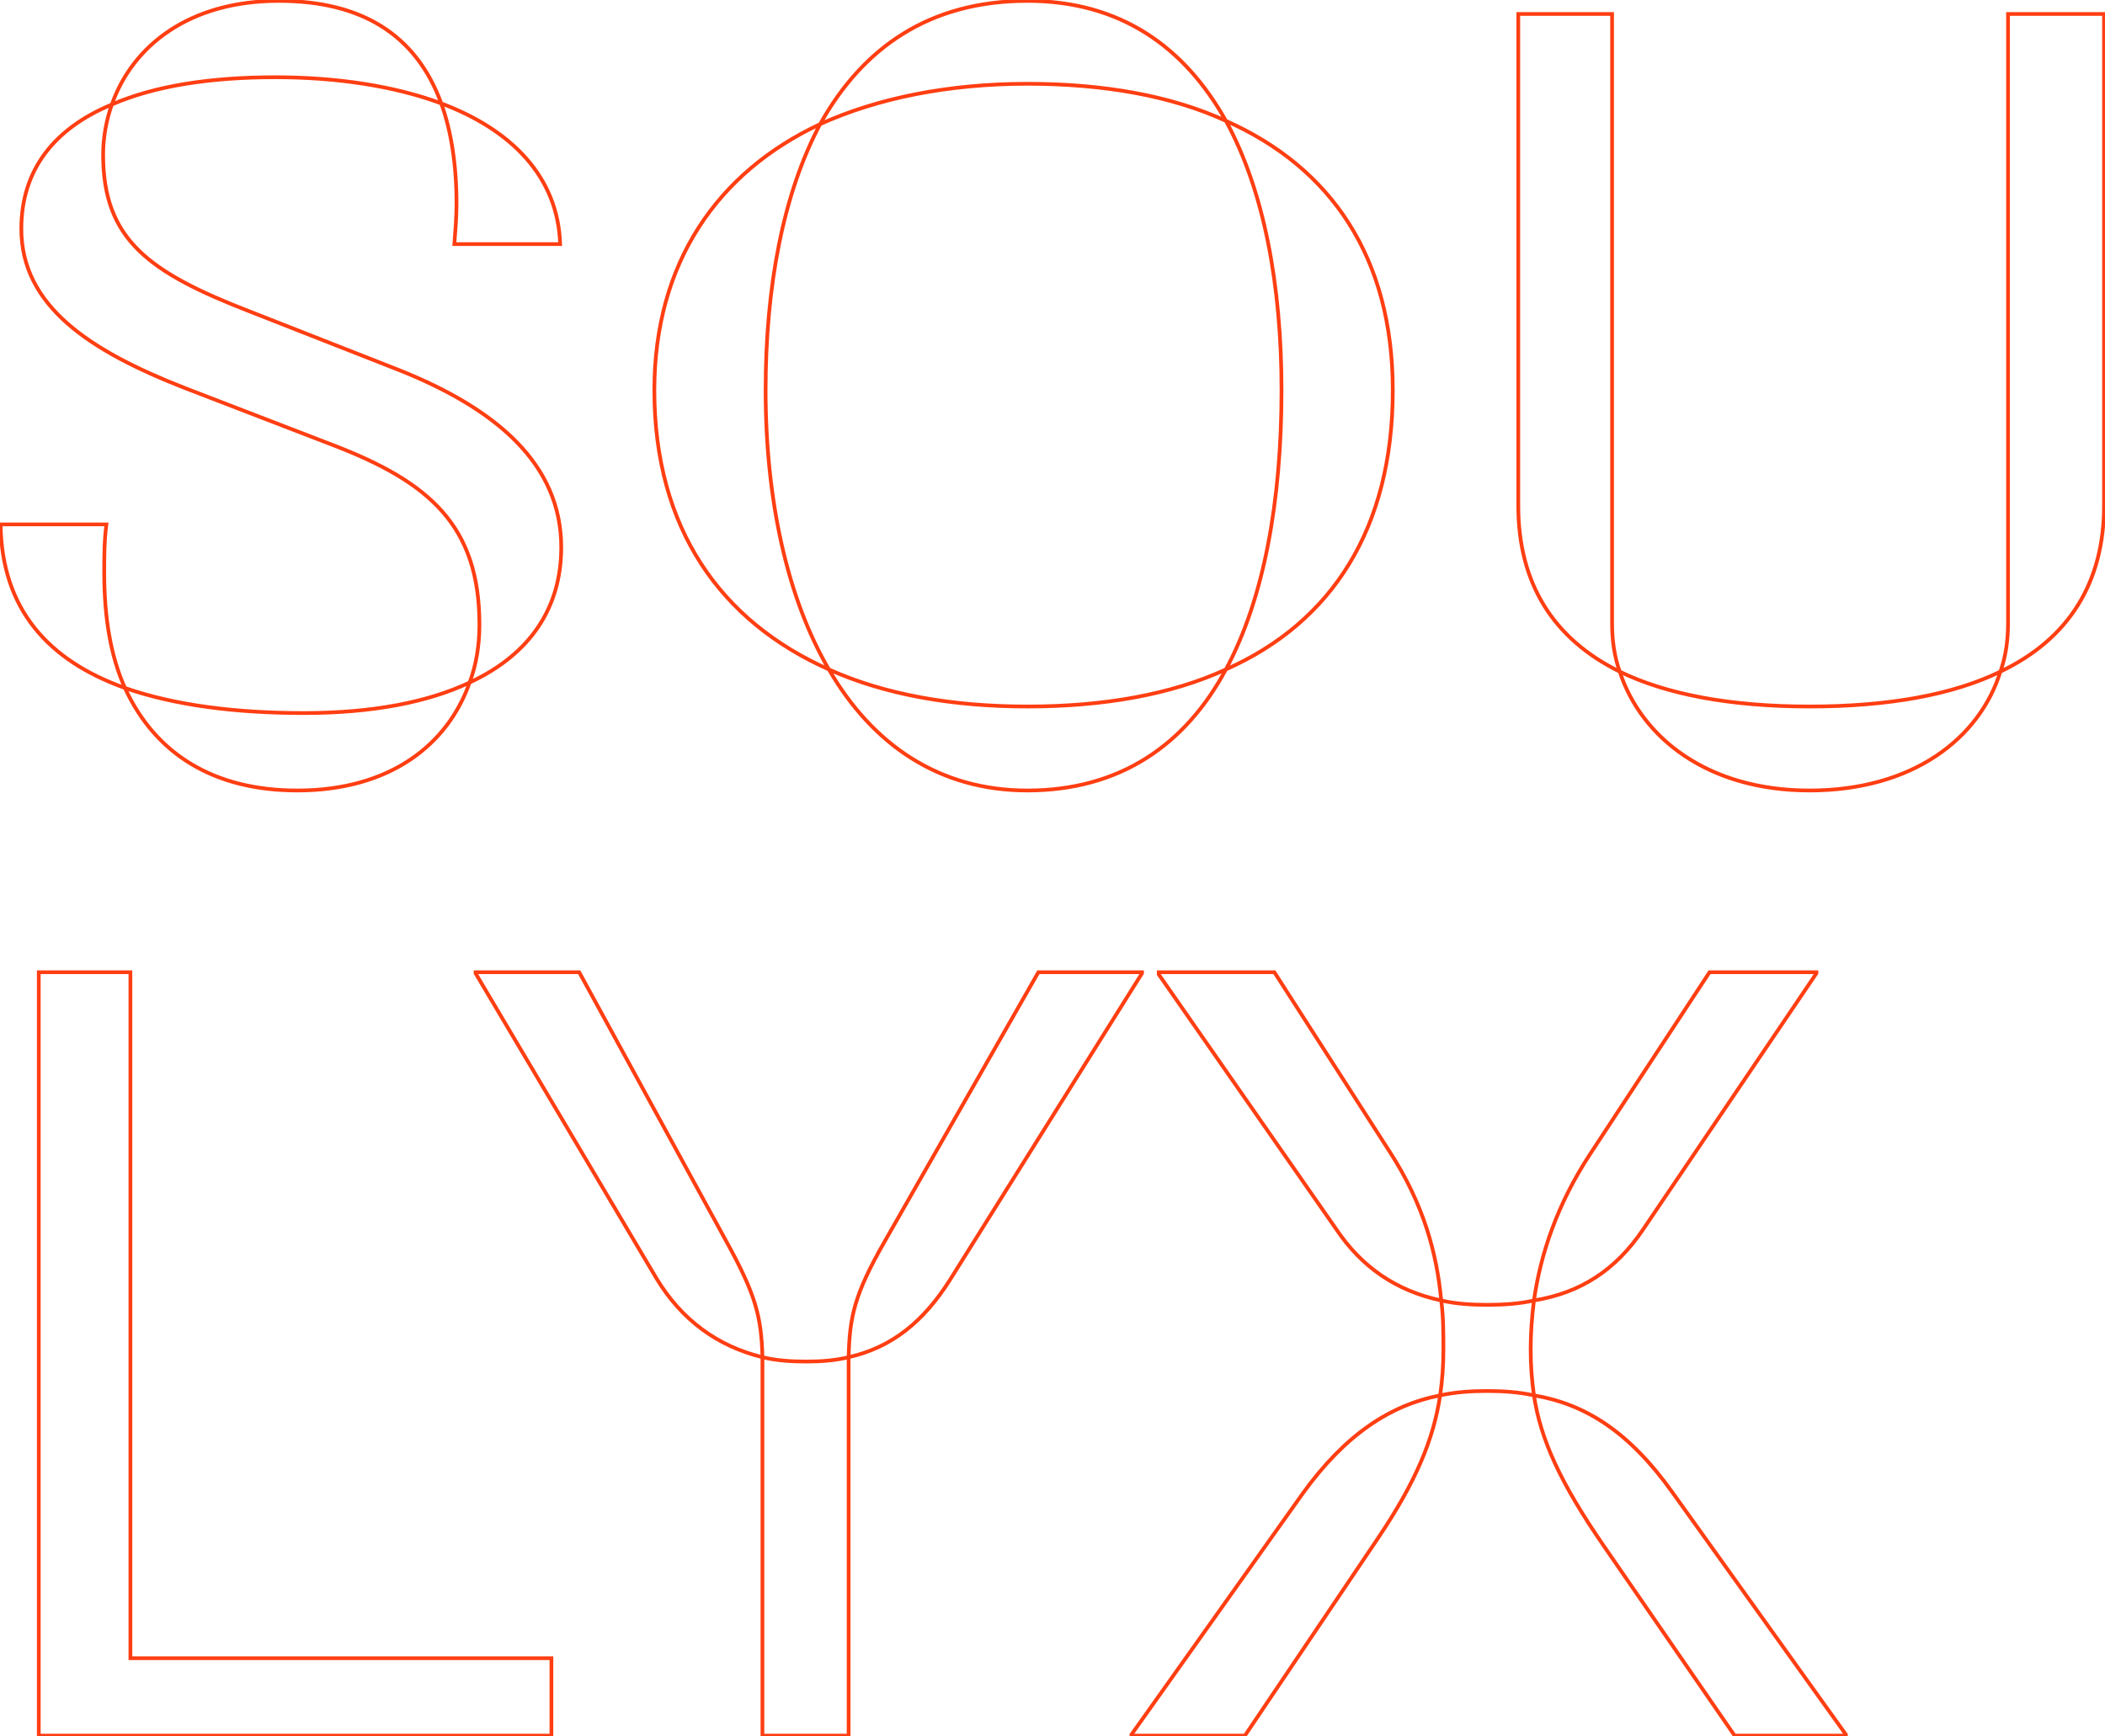
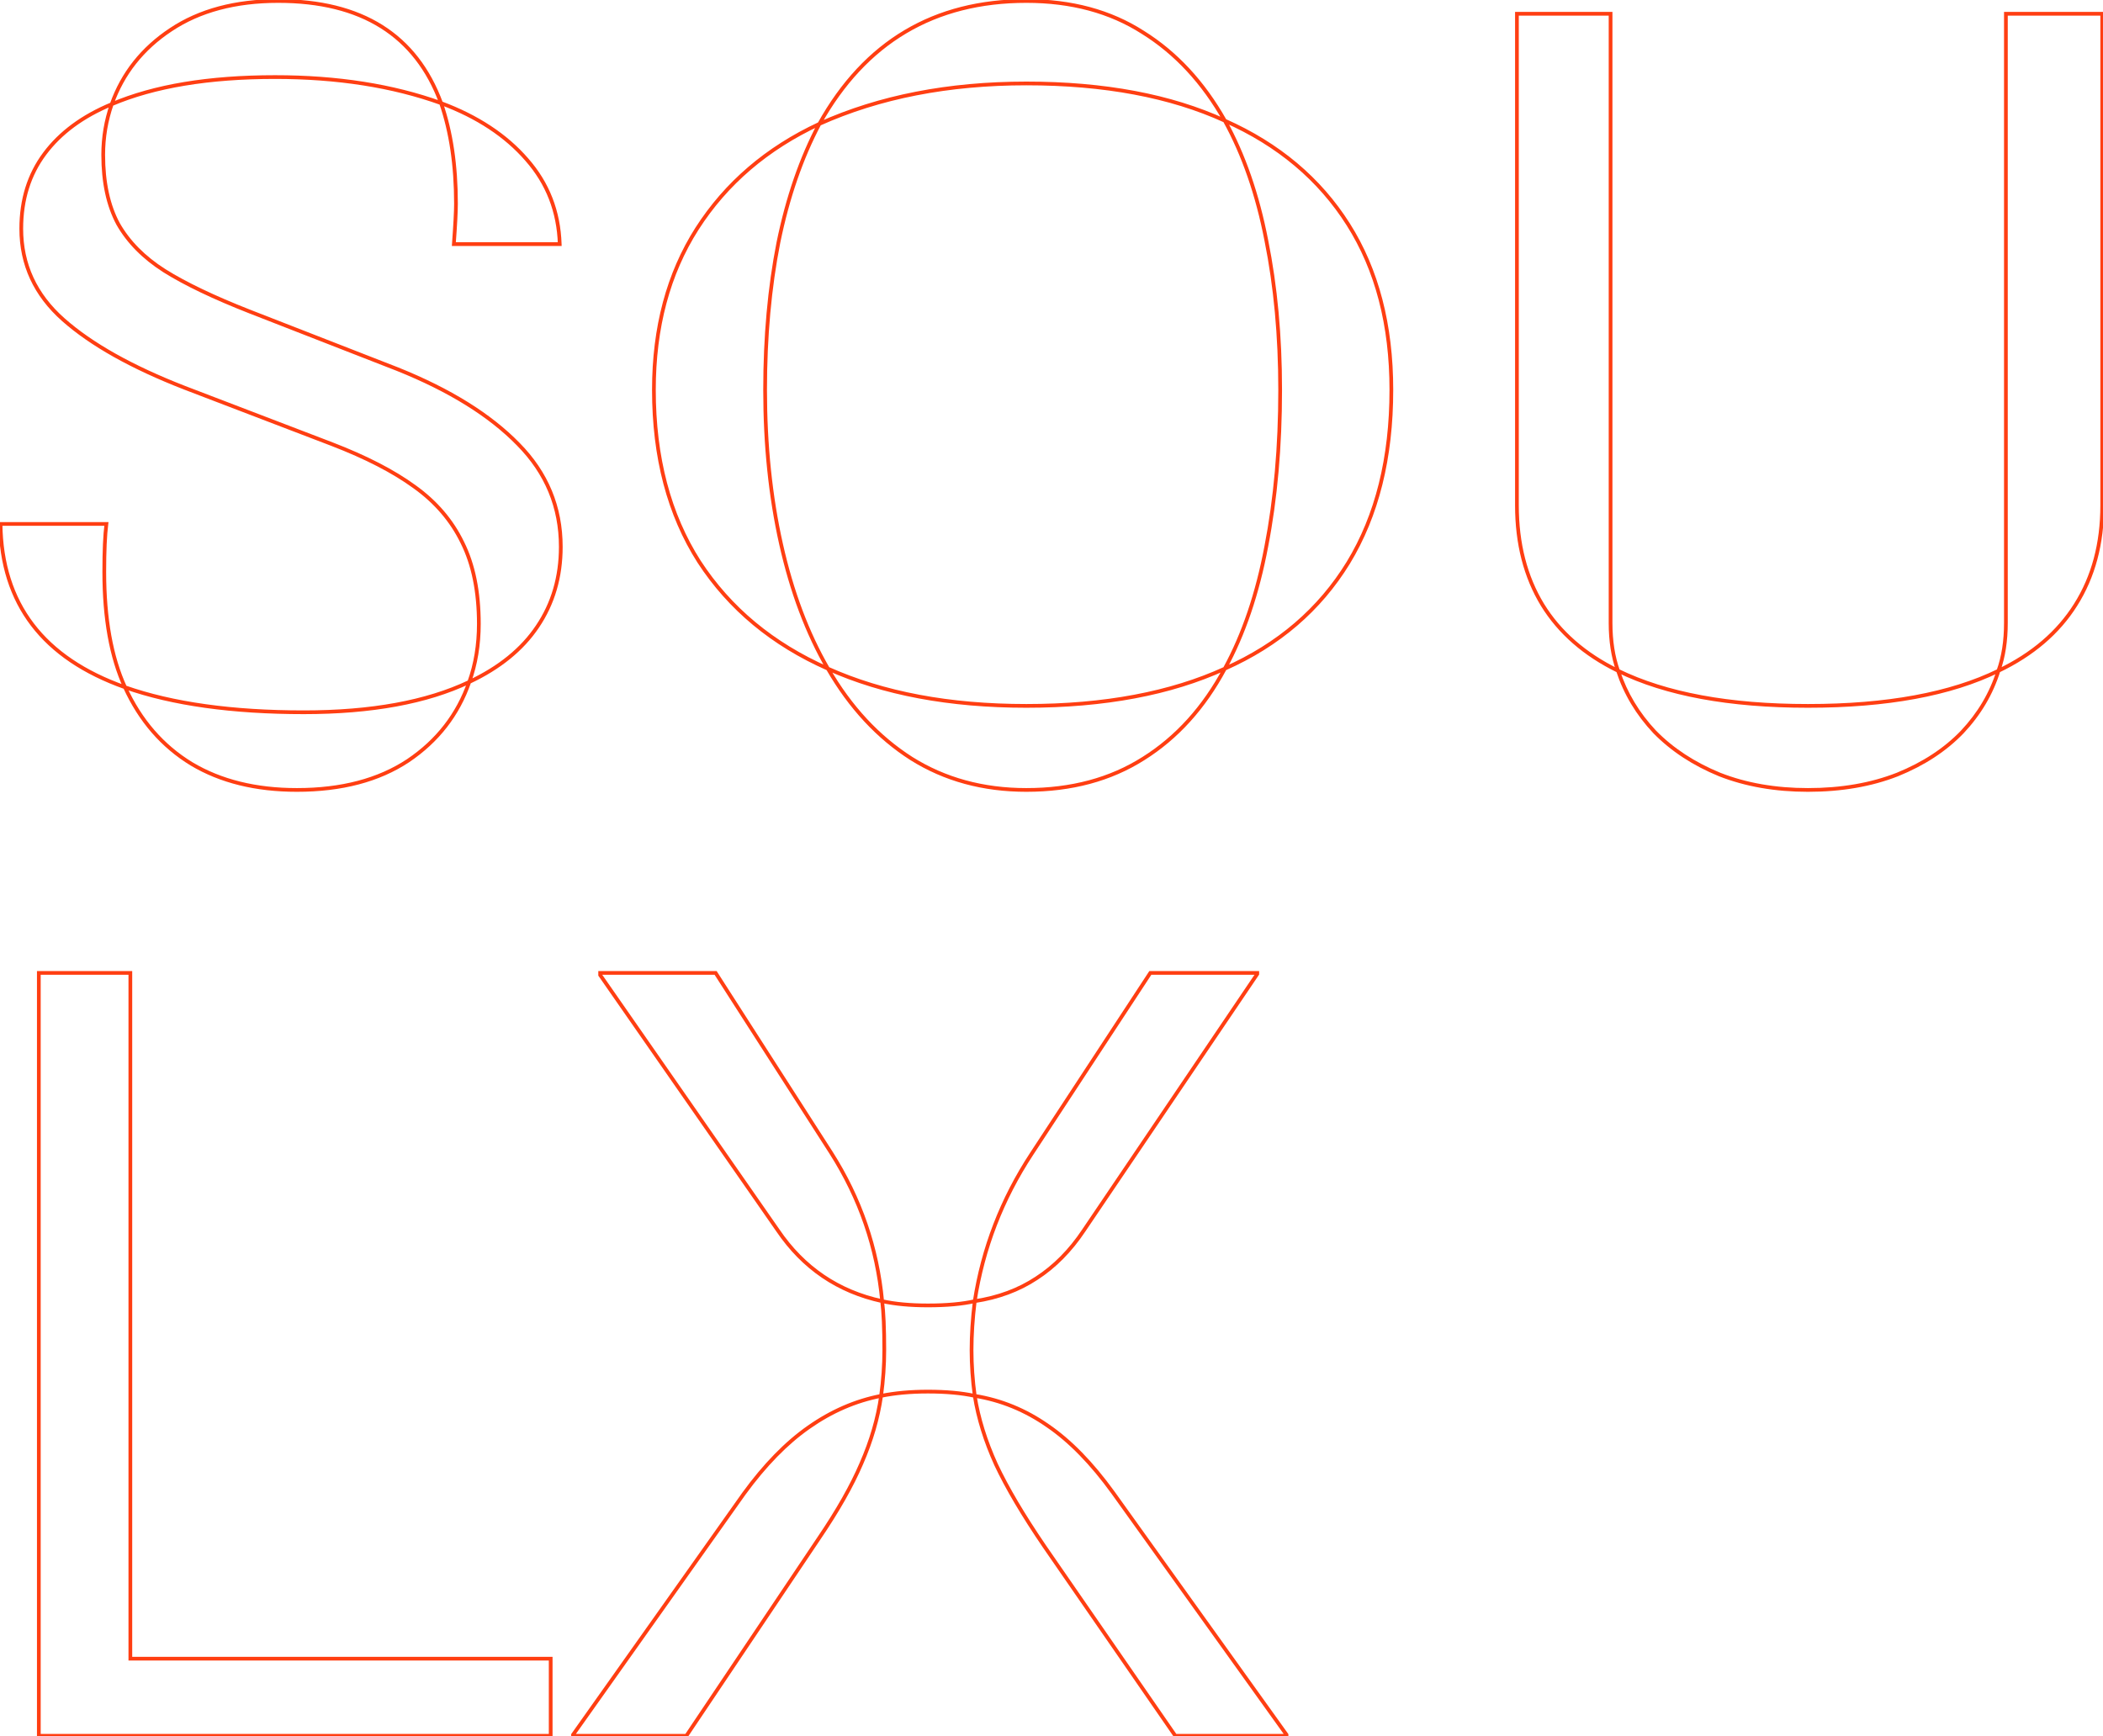
- <svg xmlns="http://www.w3.org/2000/svg" width="1129" height="931" viewBox="0 0 1129 931" fill="none">
-   <path d="M59.995 56.055L59.052 55.723L58.289 57.889L60.395 56.972L59.995 56.055ZM236.665 55.47L236.316 56.407L238.348 57.163L237.604 55.127L236.665 55.47ZM243.685 130.935L242.688 130.858L242.605 131.935H243.685V130.935ZM300.43 130.935V131.935H301.463L301.43 130.903L300.43 130.935ZM236.665 55.47L237.016 54.534L234.992 53.775L235.724 55.809L236.665 55.47ZM251.875 366.105L250.939 365.754L250.081 368.04L252.296 367.012L251.875 366.105ZM213.265 198.21L213.633 197.28L213.63 197.279L213.265 198.21ZM134.29 167.205L134.655 166.274L134.651 166.272L134.29 167.205ZM59.995 56.055L60.937 56.391L61.696 54.266L59.612 55.131L59.995 56.055ZM99.19 208.155L98.826 209.086L98.831 209.088L99.19 208.155ZM178.165 238.575L177.806 239.508L177.808 239.509L178.165 238.575ZM67.015 369.03L66.679 369.972L68.886 370.76L67.927 368.621L67.015 369.03ZM57.07 281.28L58.061 281.412L58.212 280.28H57.07V281.28ZM0.325 281.28V280.28H-0.688L-0.675 281.293L0.325 281.28ZM251.875 366.105L252.819 366.436L253.612 364.176L251.447 365.201L251.875 366.105ZM67.015 369.03L67.344 368.086L65.127 367.315L66.106 369.447L67.015 369.03ZM60.395 56.972C83.036 47.102 112.718 42.43 147.745 42.43V40.43C112.572 40.43 82.584 45.117 59.595 55.138L60.395 56.972ZM147.745 42.43C180.419 42.43 211.3 47.099 236.316 56.407L237.014 54.533C211.72 45.121 180.591 40.43 147.745 40.43V42.43ZM237.604 55.127C230.811 36.52 220.006 22.582 205.241 13.308C190.488 4.041 171.862 -0.52 149.5 -0.52V1.48C171.598 1.48 189.827 5.987 204.177 15.001C218.517 24.008 229.064 37.565 235.726 55.813L237.604 55.127ZM149.5 -0.52C101.157 -0.52 70.324 23.687 59.052 55.723L60.938 56.387C71.896 25.243 101.903 1.48 149.5 1.48V-0.52ZM243.685 131.935H300.43V129.935H243.685V131.935ZM301.43 130.903C300.242 94.078 274.671 68.654 237.016 54.534L236.314 56.406C273.539 70.366 298.278 95.252 299.431 130.967L301.43 130.903ZM235.724 55.809C240.942 70.302 243.855 88.318 243.855 109.29H245.855C245.855 88.142 242.918 69.888 237.606 55.131L235.724 55.809ZM243.855 109.29C243.855 116.263 243.274 123.24 242.688 130.858L244.682 131.012C245.266 123.42 245.855 116.357 245.855 109.29H243.855ZM252.296 367.012C268.81 359.345 281.251 349.144 289.561 336.754C297.873 324.36 302.015 309.829 302.015 293.565H300.015C300.015 309.476 295.967 323.61 287.9 335.64C279.829 347.673 267.7 357.655 251.454 365.198L252.296 367.012ZM302.015 293.565C302.015 248.448 266.952 218.373 213.633 197.28L212.897 199.14C266.048 220.167 300.015 249.762 300.015 293.565H302.015ZM213.63 197.279L134.655 166.274L133.925 168.136L212.9 199.141L213.63 197.279ZM134.651 166.272C107.45 155.743 87.884 146.151 75.102 133.586C62.387 121.086 56.315 105.568 56.315 82.965H54.315C54.315 105.992 60.528 122.064 73.7 135.012C86.804 147.894 106.725 157.607 133.929 168.138L134.651 166.272ZM56.315 82.965C56.315 73.725 58.048 64.479 60.937 56.391L59.053 55.719C56.092 64.011 54.315 73.485 54.315 82.965H56.315ZM59.612 55.131C43.985 61.618 31.683 70.491 23.288 81.783C14.886 93.085 10.44 106.754 10.44 122.745H12.44C12.44 107.146 16.769 93.905 24.893 82.977C33.024 72.039 45 63.362 60.378 56.979L59.612 55.131ZM10.44 122.745C10.44 143.861 19.828 160.498 35.57 174.318C51.279 188.11 73.349 199.13 98.826 209.086L99.554 207.224C74.136 197.29 52.331 186.372 36.889 172.815C21.48 159.287 12.44 143.164 12.44 122.745H10.44ZM98.831 209.088L177.806 239.508L178.524 237.642L99.549 207.222L98.831 209.088ZM177.808 239.509C203.796 249.437 223.354 260.189 236.427 274.995C249.466 289.763 256.14 308.667 256.14 335.1H258.14C258.14 308.298 251.359 288.884 237.927 273.671C224.528 258.496 204.599 247.603 178.522 237.641L177.808 239.509ZM256.14 335.1C256.14 346.112 254.401 356.521 250.939 365.754L252.811 366.456C256.369 356.969 258.14 346.318 258.14 335.1H256.14ZM67.927 368.621C60.398 351.825 56.9 331.501 56.9 307.02H54.9C54.9 331.679 58.422 352.305 66.103 369.439L67.927 368.621ZM56.9 307.02C56.9 298.82 56.901 290.111 58.061 281.412L56.079 281.148C54.899 289.999 54.9 298.84 54.9 307.02H56.9ZM57.07 280.28H0.325V282.28H57.07V280.28ZM-0.675 281.293C-0.38 304.3 6.115 322.804 17.751 337.405C29.379 351.995 46.082 362.616 66.679 369.972L67.351 368.088C46.998 360.819 30.649 350.38 19.315 336.159C7.99 321.949 1.615 303.89 1.325 281.267L-0.675 281.293ZM159.445 425.02C209.549 425.02 240.963 400.223 252.819 366.436L250.931 365.774C239.387 398.677 208.791 423.02 159.445 423.02V425.02ZM251.447 365.201C229.392 375.648 199.715 381.485 162.955 381.485V383.485C199.905 383.485 229.898 377.622 252.303 367.009L251.447 365.201ZM162.955 381.485C126.75 381.485 94.111 377.396 67.344 368.086L66.686 369.974C93.739 379.384 126.62 383.485 162.955 383.485V381.485ZM66.106 369.447C82.669 405.53 114.644 425.02 159.445 425.02V423.02C115.326 423.02 84.121 403.9 67.924 368.613L66.106 369.447ZM439.879 66.585L439.006 66.098L437.53 68.746L440.292 67.496L439.879 66.585ZM657.499 64.83L657.081 65.739L659.869 67.021L658.372 64.342L657.499 64.83ZM657.499 359.085L656.619 358.611L655.234 361.183L657.905 359.999L657.499 359.085ZM657.499 64.83L657.905 63.916L655.205 62.719L656.622 65.31L657.499 64.83ZM444.559 359.085L444.153 359.999L446.989 361.259L445.423 358.58L444.559 359.085ZM439.879 66.585L440.762 67.054L442.167 64.41L439.455 65.679L439.879 66.585ZM657.499 359.085L658.381 359.558L659.789 356.931L657.081 358.177L657.499 359.085ZM444.559 359.085L444.97 358.173L442.133 356.894L443.694 359.587L444.559 359.085ZM440.292 67.496C471.145 53.525 509.025 45.94 551.029 45.94V43.94C508.794 43.94 470.624 51.565 439.467 65.674L440.292 67.496ZM551.029 45.94C591.884 45.94 628.001 52.361 657.081 65.739L657.917 63.922C628.498 50.389 592.075 43.94 551.029 43.94V45.94ZM658.372 64.342C635.99 24.29 601.165 -0.52 551.029 -0.52V1.48C600.344 1.48 634.548 25.81 656.626 65.318L658.372 64.342ZM551.029 -0.52C497.979 -0.52 461.978 24.866 439.006 66.098L440.753 67.072C463.41 26.404 498.78 1.48 551.029 1.48V-0.52ZM657.905 359.999C686.444 347.348 708.985 328.353 724.385 303.154C739.781 277.96 748.004 246.62 748.004 209.325H746.004C746.004 246.325 737.848 277.288 722.678 302.111C707.511 326.93 685.299 345.667 657.094 358.171L657.905 359.999ZM748.004 209.325C748.004 173.776 739.777 143.748 724.376 119.431C708.974 95.113 686.435 76.563 657.905 63.916L657.094 65.744C685.309 78.252 707.522 96.557 722.686 120.501C737.852 144.447 746.004 174.089 746.004 209.325H748.004ZM656.622 65.31C676.986 102.546 686.334 153.253 686.334 209.325H688.334C688.334 153.077 678.963 101.994 658.377 64.35L656.622 65.31ZM686.334 209.325C686.334 268.329 676.983 320.792 656.619 358.611L658.38 359.559C678.966 321.328 688.334 268.49 688.334 209.325H686.334ZM445.423 358.58C423.31 320.755 411.629 268.296 411.629 209.325H409.629C409.629 268.524 421.349 321.365 443.696 359.59L445.423 358.58ZM411.629 209.325C411.629 153.844 420.976 104.299 440.762 67.054L438.996 66.116C419.003 103.751 409.629 153.656 409.629 209.325H411.629ZM439.455 65.679C384.12 91.581 349.959 140.485 349.959 209.325H351.959C351.959 141.275 385.659 93.069 440.303 67.491L439.455 65.679ZM349.959 209.325C349.959 246.637 358.922 277.837 375.202 302.957C391.482 328.077 415.044 347.061 444.153 359.999L444.966 358.171C416.16 345.369 392.922 326.621 376.88 301.869C360.839 277.118 351.959 246.308 351.959 209.325H349.959ZM551.029 425.02C601.16 425.02 636.58 400.213 658.381 359.558L656.618 358.612C635.129 398.687 600.349 423.02 551.029 423.02V425.02ZM657.081 358.177C628.001 371.554 591.884 377.975 551.029 377.975V379.975C592.075 379.975 628.498 373.526 657.917 359.993L657.081 358.177ZM551.029 377.975C510.763 377.975 474.642 371.555 444.97 358.173L444.148 359.997C474.147 373.525 510.566 379.975 551.029 379.975V377.975ZM443.694 359.587C467.242 400.206 503.229 425.02 551.029 425.02V423.02C504.059 423.02 468.677 398.694 445.425 358.583L443.694 359.587ZM868.726 360.255L868.284 361.152L870.496 362.24L869.667 359.919L868.726 360.255ZM864.63 7.5H865.63V6.5H864.63V7.5ZM814.32 7.5V6.5H813.32V7.5H814.32ZM1072.89 360.255L1071.95 359.919L1071.13 362.199L1073.32 361.158L1072.89 360.255ZM1128.47 7.5H1129.47V6.5H1128.47V7.5ZM1076.99 7.5V6.5H1075.99V7.5H1076.99ZM1072.89 360.255L1073.85 360.552L1074.53 358.339L1072.45 359.356L1072.89 360.255ZM868.726 360.255L869.164 359.356L867.038 358.318L867.775 360.567L868.726 360.255ZM869.667 359.919C866.789 351.861 865.63 343.204 865.63 334.515H863.63C863.63 343.376 864.812 352.269 867.784 360.591L869.667 359.919ZM865.63 334.515V7.5H863.63V334.515H865.63ZM864.63 6.5H814.32V8.5H864.63V6.5ZM813.32 7.5V271.335H815.32V7.5H813.32ZM813.32 271.335C813.32 292.256 818.036 310.287 827.29 325.314C836.543 340.342 850.299 352.307 868.284 361.152L869.167 359.358C851.467 350.653 838.02 338.926 828.993 324.265C819.965 309.603 815.32 291.949 815.32 271.335H813.32ZM1073.32 361.158C1091.9 352.313 1105.95 340.2 1115.35 325.099C1124.75 309.998 1129.47 291.965 1129.47 271.335H1127.47C1127.47 291.655 1122.82 309.307 1113.65 324.042C1104.48 338.775 1090.74 350.647 1072.46 359.352L1073.32 361.158ZM1129.47 271.335V7.5H1127.47V271.335H1129.47ZM1128.47 6.5H1076.99V8.5H1128.47V6.5ZM1075.99 7.5V334.515H1077.99V7.5H1075.99ZM1075.99 334.515C1075.99 343.204 1074.83 351.861 1071.95 359.919L1073.83 360.591C1076.8 352.269 1077.99 343.376 1077.99 334.515H1075.99ZM970.516 425.02C1026.45 425.02 1062.58 396.728 1073.85 360.552L1071.94 359.958C1060.97 395.152 1025.73 423.02 970.516 423.02V425.02ZM1072.45 359.356C1047.48 371.55 1013.14 377.975 970.516 377.975V379.975C1013.3 379.975 1047.99 373.53 1073.33 361.154L1072.45 359.356ZM970.516 377.975C928.481 377.975 894.133 371.55 869.164 359.356L868.287 361.154C893.628 373.53 928.31 379.975 970.516 379.975V377.975ZM867.775 360.567C879.629 396.72 915.742 425.02 970.516 425.02V423.02C916.479 423.02 881.222 395.16 869.676 359.943L867.775 360.567ZM20.8 931H19.8V932H20.8V931ZM295.75 931V932H296.75V931H295.75ZM295.75 889.465H296.75V888.465H295.75V889.465ZM69.94 889.465H68.94V890.465H69.94V889.465ZM69.94 521.5H70.94V520.5H69.94V521.5ZM20.8 521.5V520.5H19.8V521.5H20.8ZM20.8 932H295.75V930H20.8V932ZM296.75 931V889.465H294.75V931H296.75ZM295.75 888.465H69.94V890.465H295.75V888.465ZM70.94 889.465V521.5H68.94V889.465H70.94ZM69.94 520.5H20.8V522.5H69.94V520.5ZM19.8 521.5V931H21.8V521.5H19.8ZM408.929 728.005L408.692 728.977L409.964 729.287L409.929 727.978L408.929 728.005ZM389.624 665.995L388.747 666.475L388.748 666.478L389.624 665.995ZM310.649 521.5L311.527 521.02L311.242 520.5H310.649V521.5ZM255.074 521.5V520.5H254.074V521.5H255.074ZM255.074 522.085H254.074V522.359L254.214 522.595L255.074 522.085ZM352.184 685.885L351.324 686.395L351.329 686.403L352.184 685.885ZM455.144 728.005L454.145 727.978L454.11 729.263L455.364 728.981L455.144 728.005ZM509.549 686.47L510.395 687.004L510.397 687.001L509.549 686.47ZM612.509 522.085L613.357 522.616L613.509 522.372V522.085H612.509ZM612.509 521.5H613.509V520.5H612.509V521.5ZM556.934 521.5V520.5H556.354L556.066 521.004L556.934 521.5ZM474.449 665.995L475.317 666.491L475.318 666.491L474.449 665.995ZM408.929 931H407.929V932H408.929V931ZM455.144 931V932H456.144V931H455.144ZM455.144 728.005H456.144V726.724L454.902 727.035L455.144 728.005ZM408.929 728.005L409.172 727.035L407.929 726.724V728.005H408.929ZM409.929 727.978C409.635 717.11 408.752 708.676 405.938 699.344C403.128 690.028 398.408 679.864 390.5 665.512L388.748 666.478C396.635 680.791 401.275 690.809 404.023 699.921C406.766 709.016 407.638 717.255 407.93 728.032L409.929 727.978ZM390.502 665.515L311.527 521.02L309.772 521.98L388.747 666.475L390.502 665.515ZM310.649 520.5H255.074V522.5H310.649V520.5ZM254.074 521.5V522.085H256.074V521.5H254.074ZM254.214 522.595L351.324 686.395L353.044 685.375L255.934 521.575L254.214 522.595ZM351.329 686.403C364.919 708.856 384.444 723.062 408.692 728.977L409.166 727.034C385.444 721.248 366.359 707.374 353.04 685.367L351.329 686.403ZM455.364 728.981C479.085 723.643 496.251 709.398 510.395 687.004L508.704 685.936C494.767 708.002 478.003 721.837 454.925 727.029L455.364 728.981ZM510.397 687.001L613.357 522.616L611.662 521.554L508.702 685.939L510.397 687.001ZM613.509 522.085V521.5H611.509V522.085H613.509ZM612.509 520.5H556.934V522.5H612.509V520.5ZM556.066 521.004L473.581 665.499L475.318 666.491L557.803 521.996L556.066 521.004ZM473.581 665.499C465.376 679.858 460.652 690.027 457.914 699.351C455.173 708.687 454.438 717.123 454.145 727.978L456.144 728.032C456.435 717.242 457.163 709.006 459.833 699.914C462.506 690.81 467.142 680.797 475.317 666.491L473.581 665.499ZM408.929 932H455.144V930H408.929V932ZM456.144 931V728.005H454.144V931H456.144ZM454.902 727.035C447.992 728.762 440.477 729.345 432.329 729.345V731.345C440.561 731.345 448.257 730.758 455.387 728.975L454.902 727.035ZM432.329 729.345C424.176 729.345 416.078 728.761 409.172 727.035L408.687 728.975C415.82 730.759 424.103 731.345 432.329 731.345V729.345ZM407.929 728.005V931H409.929V728.005H407.929ZM772.991 697.585L772.782 698.563L774.113 698.848L773.987 697.492L772.991 697.585ZM745.496 618.025L744.655 618.565L744.656 618.568L745.496 618.025ZM683.486 521.5L684.328 520.959L684.032 520.5H683.486V521.5ZM621.476 521.5V520.5H620.476V521.5H621.476ZM621.476 522.67H620.476V522.984L620.656 523.242L621.476 522.67ZM716.831 659.56L717.66 659L717.652 658.988L716.831 659.56ZM822.716 697.585L821.726 697.444L821.534 698.791L822.877 698.572L822.716 697.585ZM881.216 659.56L880.388 659L880.388 659L881.216 659.56ZM974.231 522.085L975.059 522.645L975.231 522.391V522.085H974.231ZM974.231 521.5H975.231V520.5H974.231V521.5ZM916.901 521.5V520.5H916.362L916.065 520.951L916.901 521.5ZM853.136 618.61L853.971 619.161L853.972 619.159L853.136 618.61ZM772.406 748.48L771.416 748.339L771.213 749.758L772.616 749.458L772.406 748.48ZM822.716 748.48L822.507 749.458L823.909 749.758L823.706 748.339L822.716 748.48ZM822.716 697.585L823.708 697.709L823.886 696.289L822.491 696.611L822.716 697.585ZM772.991 697.585L773.216 696.611L771.809 696.286L772 697.717L772.991 697.585ZM606.851 931H605.851V932H606.851V931ZM667.691 931V932H668.223L668.52 931.559L667.691 931ZM739.061 825.115L739.89 825.674L739.891 825.673L739.061 825.115ZM772.406 748.48L773.395 748.628L773.605 747.226L772.214 747.499L772.406 748.48ZM698.696 801.13L697.885 800.544L697.881 800.551L698.696 801.13ZM606.851 930.415L606.036 929.836L605.851 930.096V930.415H606.851ZM930.356 931L929.533 931.568L929.831 932H930.356V931ZM990.026 931V932H991.026V931H990.026ZM990.026 930.415H991.026V930.094L990.839 929.833L990.026 930.415ZM897.011 800.545L896.197 801.126L896.198 801.127L897.011 800.545ZM822.716 748.48L822.884 747.494L821.522 747.262L821.727 748.628L822.716 748.48ZM860.156 829.21L859.333 829.778L860.156 829.21ZM773.987 697.492C771.634 672.203 764.571 645.718 746.336 617.482L744.656 618.568C762.691 646.492 769.668 672.657 771.995 697.678L773.987 697.492ZM746.338 617.484L684.328 520.959L682.645 522.04L744.655 618.565L746.338 617.484ZM683.486 520.5H621.476V522.5H683.486V520.5ZM620.476 521.5V522.67H622.476V521.5H620.476ZM620.656 523.242L716.011 660.132L717.652 658.988L622.297 522.098L620.656 523.242ZM716.003 660.12C729.597 680.216 747.949 693.242 772.782 698.563L773.201 696.607C748.893 691.398 730.976 678.684 717.659 659L716.003 660.12ZM822.877 698.572C848.316 694.431 867.272 681.983 882.045 660.12L880.388 659C865.91 680.427 847.427 692.549 822.556 696.598L822.877 698.572ZM882.044 660.12L975.059 522.645L973.403 521.525L880.388 659L882.044 660.12ZM975.231 522.085V521.5H973.231V522.085H975.231ZM974.231 520.5H916.901V522.5H974.231V520.5ZM916.065 520.951L852.3 618.061L853.972 619.159L917.737 522.049L916.065 520.951ZM852.301 618.059C834.079 645.687 825.256 672.738 821.726 697.444L823.706 697.726C827.197 673.292 835.923 646.523 853.971 619.161L852.301 618.059ZM772.616 749.458C780.715 747.722 788.83 747.14 797.561 747.14V745.14C788.742 745.14 780.477 745.728 772.197 747.502L772.616 749.458ZM797.561 747.14C806.292 747.14 814.407 747.722 822.507 749.458L822.926 747.502C814.645 745.728 806.38 745.14 797.561 745.14V747.14ZM823.706 748.339C822.543 740.195 821.961 732.052 821.961 723.91H819.961C819.961 732.148 820.55 740.385 821.726 748.621L823.706 748.339ZM821.961 723.91C821.961 715.767 822.543 707.034 823.708 697.709L821.724 697.461C820.549 706.856 819.961 715.673 819.961 723.91H821.961ZM822.491 696.611C814.992 698.341 806.302 698.925 797.561 698.925V700.925C806.371 700.925 815.231 700.339 822.941 698.559L822.491 696.611ZM797.561 698.925C788.826 698.925 780.719 698.342 773.216 696.611L772.766 698.559C780.474 700.338 788.747 700.925 797.561 700.925V698.925ZM772 697.717C773.16 706.416 773.161 715.124 773.161 723.91H775.161C775.161 715.146 775.163 706.304 773.982 697.453L772 697.717ZM773.161 723.91C773.161 732.635 772.58 740.193 771.416 748.339L773.396 748.621C774.573 740.387 775.161 732.734 775.161 723.91H773.161ZM606.851 932H667.691V930H606.851V932ZM668.52 931.559L739.89 825.674L738.232 824.556L666.862 930.441L668.52 931.559ZM739.891 825.673C760.42 795.173 769.857 772.219 773.395 748.628L771.417 748.332C767.936 771.541 758.652 794.217 738.232 824.557L739.891 825.673ZM772.214 747.499C744.999 752.823 720.812 768.8 697.885 800.544L699.507 801.715C722.21 770.28 745.993 754.667 772.598 749.461L772.214 747.499ZM697.881 800.551L606.036 929.836L607.666 930.994L699.511 801.709L697.881 800.551ZM605.851 930.415V931H607.851V930.415H605.851ZM930.356 932H990.026V930H930.356V932ZM991.026 931V930.415H989.026V931H991.026ZM990.839 929.833L897.824 799.963L896.198 801.127L989.213 930.997L990.839 929.833ZM897.825 799.964C874.306 767.037 850.693 752.228 822.884 747.494L822.548 749.466C849.73 754.092 872.916 768.533 896.197 801.126L897.825 799.964ZM821.727 748.628C825.27 772.245 835.895 795.792 859.333 829.778L860.979 828.642C837.618 794.768 827.183 771.515 823.705 748.332L821.727 748.628ZM859.333 829.778L929.533 931.568L931.179 930.432L860.979 828.642L859.333 829.778Z" fill="#FF3E12" />
+ <svg xmlns="http://www.w3.org/2000/svg" width="1129" height="932" viewBox="0 0 1129 932" fill="none">
+   <path d="M59.979 55.945L59.037 55.61L58.272 57.758L60.37 56.866L59.979 55.945ZM91.686 15.955L92.238 16.789L92.24 16.787L91.686 15.955ZM236.793 55.374L236.454 56.315L238.477 57.044L237.731 55.027L236.793 55.374ZM243.648 131.07L242.651 130.996L242.572 132.07H243.648V131.07ZM236.793 55.374L237.142 54.437L235.155 53.697L235.848 55.701L236.793 55.374ZM282.782 85.652L282.026 86.308L282.031 86.313L282.782 85.652ZM300.492 131.07V132.07H301.525L301.491 131.037L300.492 131.07ZM251.932 366.155L250.991 365.817L250.173 368.088L252.358 367.06L251.932 366.155ZM248.219 291.316L247.319 291.752L247.324 291.764L248.219 291.316ZM222.511 261.324L221.922 262.132L221.928 262.137L222.511 261.324ZM178.236 238.472L178.595 237.539L178.593 237.538L178.236 238.472ZM99.112 208.194L98.749 209.126L98.755 209.128L99.112 208.194ZM59.979 55.945L60.923 56.274L61.656 54.167L59.596 55.022L59.979 55.945ZM63.407 120.215L62.526 120.689L62.532 120.7L62.537 120.71L63.407 120.215ZM88.258 145.352L87.72 146.195L87.727 146.199L88.258 145.352ZM134.247 167.347L133.882 168.278L133.883 168.278L134.247 167.347ZM213.37 198.196L213.743 197.268L213.733 197.265L213.37 198.196ZM278.211 238.472L277.496 239.171L277.5 239.175L278.211 238.472ZM288.495 336.448L287.667 335.888L287.665 335.891L288.495 336.448ZM67.12 369.012L66.786 369.954L69.016 370.746L68.029 368.595L67.12 369.012ZM0.279 281.319V280.319H-0.734L-0.721 281.332L0.279 281.319ZM57.123 281.319L58.114 281.447L58.26 280.319H57.123V281.319ZM102.826 410.145L102.305 410.998L102.313 411.003L102.826 410.145ZM67.12 369.012L67.451 368.068L65.233 367.29L66.211 369.428L67.12 369.012ZM251.932 366.155L252.877 366.484L253.662 364.227L251.503 365.252L251.932 366.155ZM219.083 408.431L219.635 409.264L219.642 409.26L219.083 408.431ZM60.921 56.281C66.749 39.926 77.176 26.767 92.238 16.789L91.133 15.121C75.726 25.329 65.016 38.83 59.037 55.61L60.921 56.281ZM92.24 16.787C107.465 6.637 126.493 1.53 149.386 1.53V-0.47C126.194 -0.47 106.756 4.706 91.131 15.123L92.24 16.787ZM149.386 1.53C171.629 1.53 189.902 6.074 204.269 15.088C218.626 24.096 229.161 37.618 235.855 55.721L237.731 55.027C230.905 36.568 220.112 22.668 205.332 13.394C190.564 4.128 171.894 -0.47 149.386 -0.47V1.53ZM237.132 54.433C211.104 45.056 181.279 40.377 147.672 40.377V42.377C181.096 42.377 210.685 47.03 236.454 56.315L237.132 54.433ZM147.672 40.377C111.981 40.377 82.605 45.243 59.588 55.025L60.37 56.866C83.057 47.224 112.142 42.377 147.672 42.377V40.377ZM244.646 131.144C245.407 120.861 245.791 113.591 245.791 109.361H243.791C243.791 113.509 243.413 120.712 242.651 130.996L244.646 131.144ZM245.791 109.361C245.791 88.711 243.115 70.6 237.738 55.047L235.848 55.701C241.135 70.997 243.791 88.878 243.791 109.361H245.791ZM236.444 56.311C255.743 63.501 270.921 73.509 282.026 86.308L283.537 84.997C272.171 71.897 256.69 61.72 237.142 54.437L236.444 56.311ZM282.031 86.313C293.108 98.892 298.928 113.807 299.492 131.102L301.491 131.037C300.913 113.294 294.926 97.93 283.532 84.992L282.031 86.313ZM300.492 130.07H243.648V132.07H300.492V130.07ZM252.873 366.494C256.344 356.853 258.074 346.358 258.074 335.02H256.074C256.074 346.153 254.376 356.415 250.991 365.817L252.873 366.494ZM258.074 335.02C258.074 317.582 255.104 302.851 249.113 290.869L247.324 291.764C253.14 303.395 256.074 317.799 256.074 335.02H258.074ZM249.119 290.881C243.328 278.913 234.645 268.789 223.093 260.511L221.928 262.137C233.228 270.235 241.684 280.106 247.319 291.752L249.119 290.881ZM223.1 260.516C211.771 252.259 196.928 244.605 178.595 237.539L177.876 239.405C196.106 246.431 210.779 254.011 221.922 262.132L223.1 260.516ZM178.593 237.538L99.47 207.26L98.755 209.128L177.878 239.406L178.593 237.538ZM99.475 207.262C71.16 196.24 49.571 184.105 34.648 170.883L33.322 172.38C48.488 185.818 70.316 198.058 98.75 209.126L99.475 207.262ZM34.648 170.883C19.808 157.733 12.419 141.719 12.419 122.786H10.419C10.419 142.32 18.075 158.87 33.322 172.38L34.648 170.883ZM12.419 122.786C12.419 107.361 16.554 94.151 24.789 83.108L23.186 81.912C14.664 93.34 10.419 106.981 10.419 122.786H12.419ZM24.789 83.108C33.04 72.044 44.879 63.289 60.362 56.869L59.596 55.022C43.849 61.551 31.693 70.506 23.186 81.912L24.789 83.108ZM59.035 55.617C55.951 64.483 54.409 73.639 54.409 83.082H56.409C56.409 73.862 57.914 64.927 60.923 56.274L59.035 55.617ZM54.409 83.082C54.409 98.049 57.095 110.602 62.526 120.689L64.287 119.741C59.055 110.024 56.409 97.821 56.409 83.082H54.409ZM62.537 120.71C68.153 130.586 76.562 139.077 87.72 146.195L88.796 144.509C77.864 137.536 69.705 129.269 64.276 119.721L62.537 120.71ZM87.727 146.199C99.035 153.291 114.429 160.649 133.882 168.278L134.612 166.416C115.217 158.81 99.951 151.505 88.789 144.505L87.727 146.199ZM133.883 168.278L213.007 199.128L213.733 197.265L134.61 166.415L133.883 168.278ZM212.998 199.124C240.908 210.326 262.388 223.685 277.496 239.171L278.927 237.774C263.566 222.029 241.819 208.537 213.743 197.268L212.998 199.124ZM277.5 239.175C292.553 254.416 300.063 272.541 300.063 293.602H302.063C302.063 272.006 294.339 253.378 278.923 237.769L277.5 239.175ZM300.063 293.602C300.063 309.606 295.924 323.689 287.667 335.888L289.323 337.009C297.823 324.452 302.063 309.971 302.063 293.602H300.063ZM287.665 335.891C279.597 347.898 267.565 357.693 251.506 365.25L252.358 367.06C268.672 359.383 281.015 349.373 289.325 337.006L287.665 335.891ZM67.455 368.069C45.594 360.309 29.208 349.195 18.213 334.771C7.224 320.353 1.562 302.551 1.279 281.306L-0.721 281.332C-0.433 302.933 5.332 321.17 16.623 335.983C27.909 350.79 44.657 362.099 66.786 369.954L67.455 368.069ZM0.279 282.319H57.123V280.319H0.279V282.319ZM56.131 281.191C55.361 287.159 54.98 295.779 54.98 307.027H56.98C56.98 295.804 57.361 287.286 58.114 281.447L56.131 281.191ZM54.98 307.027C54.98 332.252 58.705 353.069 66.211 369.429L68.029 368.595C60.682 352.581 56.98 332.075 56.98 307.027H54.98ZM159.383 423.141C137.435 423.141 118.769 418.506 103.339 409.286L102.313 411.003C118.113 420.445 137.152 425.141 159.383 425.141V423.141ZM103.346 409.291C87.915 399.881 76.142 386.329 68.029 368.596L66.211 369.428C74.476 387.495 86.506 401.365 102.305 410.998L103.346 409.291ZM66.789 369.955C92.448 378.955 124.561 383.437 163.097 383.437V381.437C124.699 381.437 92.828 376.969 67.451 368.068L66.789 369.955ZM163.097 383.437C199.557 383.437 229.33 377.998 252.361 367.059L251.503 365.252C228.831 376.021 199.381 381.437 163.097 381.437V383.437ZM250.988 365.827C244.967 383.136 234.156 397.055 218.524 407.602L219.642 409.26C235.622 398.478 246.71 384.213 252.877 366.484L250.988 365.827ZM218.531 407.597C202.927 417.937 183.233 423.141 159.383 423.141V425.141C183.522 425.141 203.627 419.872 219.635 409.264L218.531 407.597ZM439.886 66.514L439.013 66.027L437.539 68.666L440.296 67.426L439.886 66.514ZM613.558 17.383L613.018 18.225L613.029 18.232L613.558 17.383ZM657.547 64.8L657.131 65.71L659.934 66.992L658.418 64.308L657.547 64.8ZM657.547 359.014L656.67 358.535L655.254 361.126L657.953 359.928L657.547 359.014ZM679.828 293.316L678.846 293.125L678.845 293.131L679.828 293.316ZM679.828 129.07L678.846 129.261L678.847 129.268L679.828 129.07ZM657.547 64.8L657.953 63.886L655.235 62.68L656.672 65.284L657.547 64.8ZM723.817 302.171L724.669 302.694L724.671 302.691L723.817 302.171ZM444.457 359.014L444.052 359.929L446.865 361.173L445.322 358.512L444.457 359.014ZM375.331 301.6L374.488 302.138L374.493 302.145L375.331 301.6ZM374.188 122.786L373.346 122.247L373.345 122.248L374.188 122.786ZM439.886 66.514L440.769 66.983L442.171 64.346L439.464 65.608L439.886 66.514ZM417.892 130.213L416.912 130.012L416.91 130.02L417.892 130.213ZM489.303 407.288L488.765 408.131L488.771 408.135L489.303 407.288ZM444.457 359.014L444.866 358.102L442.042 356.835L443.591 359.515L444.457 359.014ZM657.547 359.014L658.429 359.487L659.833 356.869L657.131 358.105L657.547 359.014ZM613.844 407.288L613.312 406.441L613.308 406.444L613.844 407.288ZM440.759 67.002C452.971 45.135 468.256 28.779 486.6 17.886C504.943 6.994 526.398 1.53 551.002 1.53V-0.47C526.094 -0.47 504.274 5.064 485.579 16.166C466.884 27.268 451.367 43.904 439.013 66.027L440.759 67.002ZM551.002 1.53C575.027 1.53 595.685 7.109 613.018 18.225L614.098 16.541C596.393 5.187 575.346 -0.47 551.002 -0.47V1.53ZM613.029 18.232C630.579 29.177 645.132 44.852 656.677 65.292L658.418 64.308C646.731 43.616 631.957 27.679 614.087 16.535L613.029 18.232ZM657.963 63.891C628.663 50.486 592.998 43.805 551.002 43.805V45.805C592.795 45.805 628.16 52.455 657.131 65.71L657.963 63.891ZM551.002 43.805C508.992 43.805 471.81 51.062 439.476 65.602L440.296 67.426C472.328 53.021 509.223 45.805 551.002 45.805V43.805ZM658.425 359.494C668.578 340.912 676.034 318.909 680.81 293.501L678.845 293.131C674.099 318.377 666.702 340.173 656.67 358.535L658.425 359.494ZM680.809 293.506C685.775 267.916 688.254 239.858 688.254 209.336H686.254C686.254 239.752 683.783 267.68 678.846 293.125L680.809 293.506ZM688.254 209.336C688.254 180.335 685.774 153.512 680.808 128.873L678.847 129.268C683.784 153.759 686.254 180.447 686.254 209.336H688.254ZM680.809 128.88C676.033 104.232 668.575 82.706 658.423 64.317L656.672 65.284C666.705 83.457 674.101 104.778 678.846 129.261L680.809 128.88ZM657.142 65.714C685.733 78.4 707.662 96.843 722.972 121.036L724.662 119.966C709.122 95.409 686.871 76.718 657.953 63.886L657.142 65.714ZM722.972 121.036C738.276 145.22 745.954 174.637 745.954 209.336H747.954C747.954 174.338 740.207 144.532 724.662 119.966L722.972 121.036ZM745.954 209.336C745.954 245.758 738.272 276.513 722.963 301.651L724.671 302.691C740.211 277.174 747.954 246.04 747.954 209.336H745.954ZM722.965 301.648C707.653 326.6 685.725 345.418 657.142 358.1L657.953 359.928C686.88 347.093 709.131 328.015 724.669 302.694L722.965 301.648ZM444.861 358.1C415.316 345.032 392.431 326.015 376.168 301.054L374.493 302.145C390.984 327.458 414.183 346.717 444.052 359.929L444.861 358.1ZM376.173 301.061C360.109 275.925 352.051 245.366 352.051 209.336H350.051C350.051 245.67 358.179 276.62 374.488 302.138L376.173 301.061ZM352.051 209.336C352.051 175.979 359.725 147.322 375.031 123.324L373.345 122.248C357.801 146.619 350.051 175.663 350.051 209.336H352.051ZM375.03 123.326C390.535 99.122 412.284 80.486 440.309 67.421L439.464 65.608C411.122 78.821 389.071 97.7 373.346 122.247L375.03 123.326ZM439.003 66.045C429.239 84.425 421.879 105.752 416.912 130.012L418.871 130.413C423.807 106.305 431.11 85.166 440.769 66.983L439.003 66.045ZM416.91 130.02C412.135 154.277 409.75 180.717 409.75 209.336H411.75C411.75 180.827 414.126 154.518 418.873 130.406L416.91 130.02ZM409.75 209.336C409.75 239.107 412.613 266.794 418.344 292.392L420.296 291.955C414.601 266.518 411.75 238.98 411.75 209.336H409.75ZM418.344 292.392C424.075 317.991 432.487 340.37 443.592 359.516L445.322 358.512C434.336 339.572 425.99 317.391 420.296 291.955L418.344 292.392ZM551.002 423.141C527.938 423.141 507.56 417.567 489.834 406.441L488.771 408.135C506.846 419.48 527.601 425.141 551.002 425.141V423.141ZM489.841 406.445C472.092 395.116 457.25 379.15 445.322 358.514L443.591 359.515C455.658 380.392 470.713 396.608 488.765 408.131L489.841 406.445ZM444.047 359.927C473.913 373.328 509.574 380.009 551.002 380.009V378.009C509.783 378.009 474.415 371.361 444.866 358.102L444.047 359.927ZM551.002 380.009C592.998 380.009 628.663 373.329 657.963 359.923L657.131 358.105C628.16 371.36 592.795 378.009 551.002 378.009V380.009ZM656.666 358.542C645.502 379.355 631.048 395.309 613.312 406.441L614.375 408.135C632.44 396.796 647.122 380.568 658.429 359.487L656.666 358.542ZM613.308 406.444C595.782 417.563 575.026 423.141 551.002 423.141V425.141C575.347 425.141 596.486 419.484 614.379 408.133L613.308 406.444ZM868.639 360.157L868.199 361.055L870.412 362.138L869.58 359.819L868.639 360.157ZM828.077 324.737L827.223 325.256L827.225 325.261L828.077 324.737ZM814.366 7.386V6.386H813.366V7.386H814.366ZM864.64 7.386H865.64V6.386H864.64V7.386ZM1072.87 360.157L1071.93 359.819L1071.11 362.111L1073.31 361.059L1072.87 360.157ZM1076.87 7.386V6.386H1075.87V7.386H1076.87ZM1128.58 7.386H1129.58V6.386H1128.58V7.386ZM1114.29 324.737L1113.45 324.202L1113.45 324.205L1114.29 324.737ZM923.197 415.857L922.817 416.782L922.824 416.785L922.832 416.788L923.197 415.857ZM888.348 393.006L887.62 393.691L887.627 393.699L887.634 393.706L888.348 393.006ZM868.639 360.157L869.078 359.258L866.95 358.218L867.689 360.469L868.639 360.157ZM1072.87 360.157L1073.83 360.455L1074.52 358.238L1072.44 359.258L1072.87 360.157ZM1053.45 393.006L1054.17 393.698L1054.18 393.691L1053.45 393.006ZM1018.6 415.857L1018.97 416.789L1018.98 416.784L1018.6 415.857ZM869.078 359.259C851.323 350.57 837.957 338.883 828.929 324.213L827.225 325.261C836.479 340.298 850.154 352.224 868.199 361.055L869.078 359.259ZM828.932 324.218C819.901 309.355 815.366 291.736 815.366 271.321H813.366C813.366 292.04 817.972 310.031 827.223 325.256L828.932 324.218ZM815.366 271.321V7.386H813.366V271.321H815.366ZM814.366 8.386H864.64V6.386H814.366V8.386ZM863.64 7.386V334.449H865.64V7.386H863.64ZM863.64 334.449C863.64 344.25 864.985 352.938 867.697 360.495L869.58 359.819C866.961 352.522 865.64 344.071 865.64 334.449H863.64ZM1073.82 360.495C1076.53 352.938 1077.87 344.25 1077.87 334.449H1075.87C1075.87 344.071 1074.55 352.522 1071.93 359.819L1073.82 360.495ZM1077.87 334.449V7.386H1075.87V334.449H1077.87ZM1076.87 8.386H1128.58V6.386H1076.87V8.386ZM1127.58 7.386V271.321H1129.58V7.386H1127.58ZM1127.58 271.321C1127.58 291.728 1122.85 309.342 1113.45 324.202L1115.14 325.272C1124.78 310.044 1129.58 292.047 1129.58 271.321H1127.58ZM1113.45 324.205C1104.23 338.875 1090.58 350.564 1072.44 359.255L1073.31 361.059C1091.73 352.23 1105.69 340.306 1115.14 325.269L1113.45 324.205ZM970.614 423.141C953.2 423.141 937.52 420.397 923.562 414.926L922.832 416.788C937.057 422.363 952.989 425.141 970.614 425.141V423.141ZM923.577 414.932C909.785 409.265 898.287 401.719 889.062 392.306L887.634 393.706C897.071 403.336 908.806 411.024 922.817 416.782L923.577 414.932ZM889.076 392.32C880.032 382.711 873.54 371.888 869.589 359.845L867.689 360.469C871.735 372.801 878.383 383.877 887.62 393.691L889.076 392.32ZM868.199 361.055C894.094 373.715 928.253 380.009 970.614 380.009V378.009C928.424 378.009 894.6 371.736 869.078 359.258L868.199 361.055ZM970.614 380.009C1013.16 380.009 1047.42 373.715 1073.31 361.055L1072.44 359.258C1046.91 371.735 1012.99 378.009 970.614 378.009V380.009ZM1071.92 359.858C1068.16 371.895 1061.76 382.714 1052.72 392.32L1054.18 393.691C1063.42 383.874 1069.97 372.793 1073.83 360.455L1071.92 359.858ZM1052.73 392.313C1043.7 401.719 1032.21 409.263 1018.23 414.931L1018.98 416.784C1033.18 411.026 1044.92 403.336 1054.17 393.698L1052.73 392.313ZM1018.24 414.926C1004.28 420.396 988.412 423.141 970.614 423.141V425.141C988.617 425.141 1004.74 422.364 1018.97 416.788L1018.24 414.926ZM20.846 522.386V521.386H19.846V522.386H20.846ZM69.977 522.386H70.977V521.386H69.977V522.386ZM69.977 890.582H68.977V891.582H69.977V890.582ZM295.636 890.582H296.636V889.582H295.636V890.582ZM295.636 932V933H296.636V932H295.636ZM20.846 932H19.846V933H20.846V932ZM20.846 523.386H69.977V521.386H20.846V523.386ZM68.977 522.386V890.582H70.977V522.386H68.977ZM69.977 891.582H295.636V889.582H69.977V891.582ZM294.636 890.582V932H296.636V890.582H294.636ZM295.636 931H20.846V933H295.636V931ZM21.846 932V522.386H19.846V932H21.846ZM473.592 698.628L473.38 699.606L474.715 699.896L474.588 698.535L473.592 698.628ZM417.606 660.638L418.433 660.076L418.427 660.067L417.606 660.638ZM322.201 523.528H321.201V523.842L321.38 524.099L322.201 523.528ZM322.201 522.386V521.386H321.201V522.386H322.201ZM384.186 522.386L385.027 521.845L384.732 521.386H384.186V522.386ZM446.17 618.934L447.014 618.397L447.012 618.393L446.17 618.934ZM523.294 698.628L522.306 698.476L522.099 699.821L523.444 699.617L523.294 698.628ZM553.858 619.505L554.694 620.054L554.695 620.053L553.858 619.505ZM617.557 522.386V521.386H617.017L616.721 521.837L617.557 522.386ZM674.972 522.386H675.972V521.386H674.972V522.386ZM674.972 522.957L675.8 523.517L675.972 523.263V522.957H674.972ZM581.852 660.638L581.023 660.077L581.02 660.083L581.852 660.638ZM556.429 686.346L555.886 685.506L555.878 685.511L556.429 686.346ZM473.021 749.473L472.03 749.338L471.839 750.736L473.222 750.453L473.021 749.473ZM473.592 698.628L473.809 697.652L472.418 697.343L472.6 698.756L473.592 698.628ZM523.294 698.628L524.287 698.75L524.46 697.336L523.072 697.654L523.294 698.628ZM523.294 749.473L523.083 750.451L524.478 750.752L524.285 749.338L523.294 749.473ZM307.633 931.429L306.817 930.851L306.633 931.11V931.429H307.633ZM399.325 802.032L398.516 801.443L398.509 801.454L399.325 802.032ZM434.173 766.326L434.746 767.146L434.749 767.144L434.173 766.326ZM473.021 749.473L474.011 749.615L474.21 748.223L472.83 748.492L473.021 749.473ZM462.452 785.75L461.536 785.349L461.533 785.356L462.452 785.75ZM439.601 826.026L438.773 825.464L438.77 825.469L439.601 826.026ZM368.475 932V933H369.008L369.305 932.557L368.475 932ZM307.633 932H306.633V933H307.633V932ZM560.714 830.311L559.888 830.874L559.891 830.879L560.714 830.311ZM534.72 786.321L533.81 786.735L533.815 786.746L534.72 786.321ZM523.294 749.473L523.455 748.486L522.09 748.265L522.307 749.63L523.294 749.473ZM562.428 765.469L561.855 766.289L561.864 766.295L562.428 765.469ZM597.562 801.46L598.375 800.878L598.372 800.875L597.562 801.46ZM690.682 931.429H691.682V931.107L691.495 930.846L690.682 931.429ZM690.682 932V933H691.682V932H690.682ZM630.982 932L630.16 932.568L630.458 933H630.982V932ZM473.805 697.651C450.445 692.565 432.002 680.052 418.433 660.076L416.779 661.2C430.632 681.595 449.513 694.409 473.38 699.606L473.805 697.651ZM418.427 660.067L323.022 522.957L321.38 524.099L416.785 661.209L418.427 660.067ZM323.201 523.528V522.386H321.201V523.528H323.201ZM322.201 523.386H384.186V521.386H322.201V523.386ZM383.344 522.926L445.329 619.474L447.012 618.393L385.027 521.845L383.344 522.926ZM445.326 619.47C460.858 643.904 469.946 670.317 472.597 698.721L474.588 698.535C471.907 669.811 462.713 643.094 447.014 618.397L445.326 619.47ZM524.283 698.781C528.64 670.551 538.776 644.311 554.694 620.054L553.022 618.956C536.949 643.449 526.708 669.958 522.306 698.476L524.283 698.781ZM554.695 620.053L618.393 522.934L616.721 521.837L553.022 618.956L554.695 620.053ZM617.557 523.386H674.972V521.386H617.557V523.386ZM673.972 522.386V522.957H675.972V522.386H673.972ZM674.143 522.397L581.023 660.077L582.68 661.198L675.8 523.517L674.143 522.397ZM581.02 660.083C573.849 670.838 565.469 679.305 555.886 685.506L556.972 687.185C566.813 680.818 575.381 672.146 582.684 661.192L581.02 660.083ZM555.878 685.511C546.491 691.707 535.586 695.755 523.145 697.64L523.444 699.617C536.139 697.694 547.324 693.553 556.98 687.18L555.878 685.511ZM474.012 749.608C475.16 741.187 475.735 732.953 475.735 724.908H473.735C473.735 732.858 473.167 741.001 472.03 749.338L474.012 749.608ZM475.735 724.908C475.735 713.281 475.354 704.469 474.584 698.5L472.6 698.756C473.354 704.594 473.735 713.302 473.735 724.908H475.735ZM473.375 699.605C480.322 701.148 488.587 701.914 498.158 701.914V699.914C488.685 699.914 480.573 699.155 473.809 697.652L473.375 699.605ZM498.158 701.914C508.294 701.914 516.753 701.149 523.517 699.603L523.072 697.654C516.505 699.154 508.207 699.914 498.158 699.914V701.914ZM522.302 698.507C521.155 707.872 520.581 716.673 520.581 724.908H522.581C522.581 716.765 523.149 708.046 524.287 698.75L522.302 698.507ZM520.581 724.908C520.581 732.953 521.155 741.187 522.304 749.608L524.285 749.338C523.148 741.001 522.581 732.858 522.581 724.908H520.581ZM523.506 748.496C516.371 746.953 507.918 746.188 498.158 746.188V748.188C507.821 748.188 516.126 748.946 523.083 750.451L523.506 748.496ZM498.158 746.188C488.774 746.188 480.326 746.954 472.82 748.494L473.222 750.453C480.57 748.946 488.879 748.188 498.158 748.188V746.188ZM308.449 932.007L400.141 802.61L398.509 801.454L306.817 930.851L308.449 932.007ZM400.133 802.62C411.322 787.26 422.863 775.445 434.746 767.146L433.601 765.506C421.49 773.965 409.798 785.954 398.516 801.443L400.133 802.62ZM434.749 767.144C446.829 758.65 459.648 753.092 473.212 750.455L472.83 748.492C458.972 751.186 445.893 756.863 433.598 765.508L434.749 767.144ZM472.031 749.332C470.331 761.231 466.835 773.236 461.536 785.349L463.368 786.151C468.733 773.889 472.283 761.709 474.011 749.615L472.031 749.332ZM461.533 785.356C456.424 797.277 448.843 810.645 438.773 825.464L440.428 826.588C450.544 811.7 458.197 798.217 463.371 786.144L461.533 785.356ZM438.77 825.469L367.645 931.443L369.305 932.557L440.431 826.583L438.77 825.469ZM368.475 931H307.633V933H368.475V931ZM308.633 932V931.429H306.633V932H308.633ZM561.54 829.747C550.132 813.015 541.498 798.4 535.625 785.896L533.815 786.746C539.749 799.379 548.444 814.09 559.888 830.874L561.54 829.747ZM535.631 785.907C529.95 773.41 526.171 761.214 524.282 749.316L522.307 749.63C524.227 761.727 528.065 774.096 533.81 786.735L535.631 785.907ZM523.134 750.46C537.074 752.721 549.978 757.994 561.855 766.289L563 764.649C550.883 756.187 537.698 750.796 523.455 748.486L523.134 750.46ZM561.864 766.295C573.739 774.4 585.372 786.304 596.752 802.046L598.372 800.875C586.901 785.005 575.111 772.915 562.991 764.643L561.864 766.295ZM596.749 802.043L689.869 932.011L691.495 930.846L598.375 800.878L596.749 802.043ZM689.682 931.429V932H691.682V931.429H689.682ZM690.682 931H630.982V933H690.682V931ZM631.805 931.432L561.537 829.742L559.891 830.879L630.16 932.568L631.805 931.432Z" fill="#FF3E12" />
</svg>
